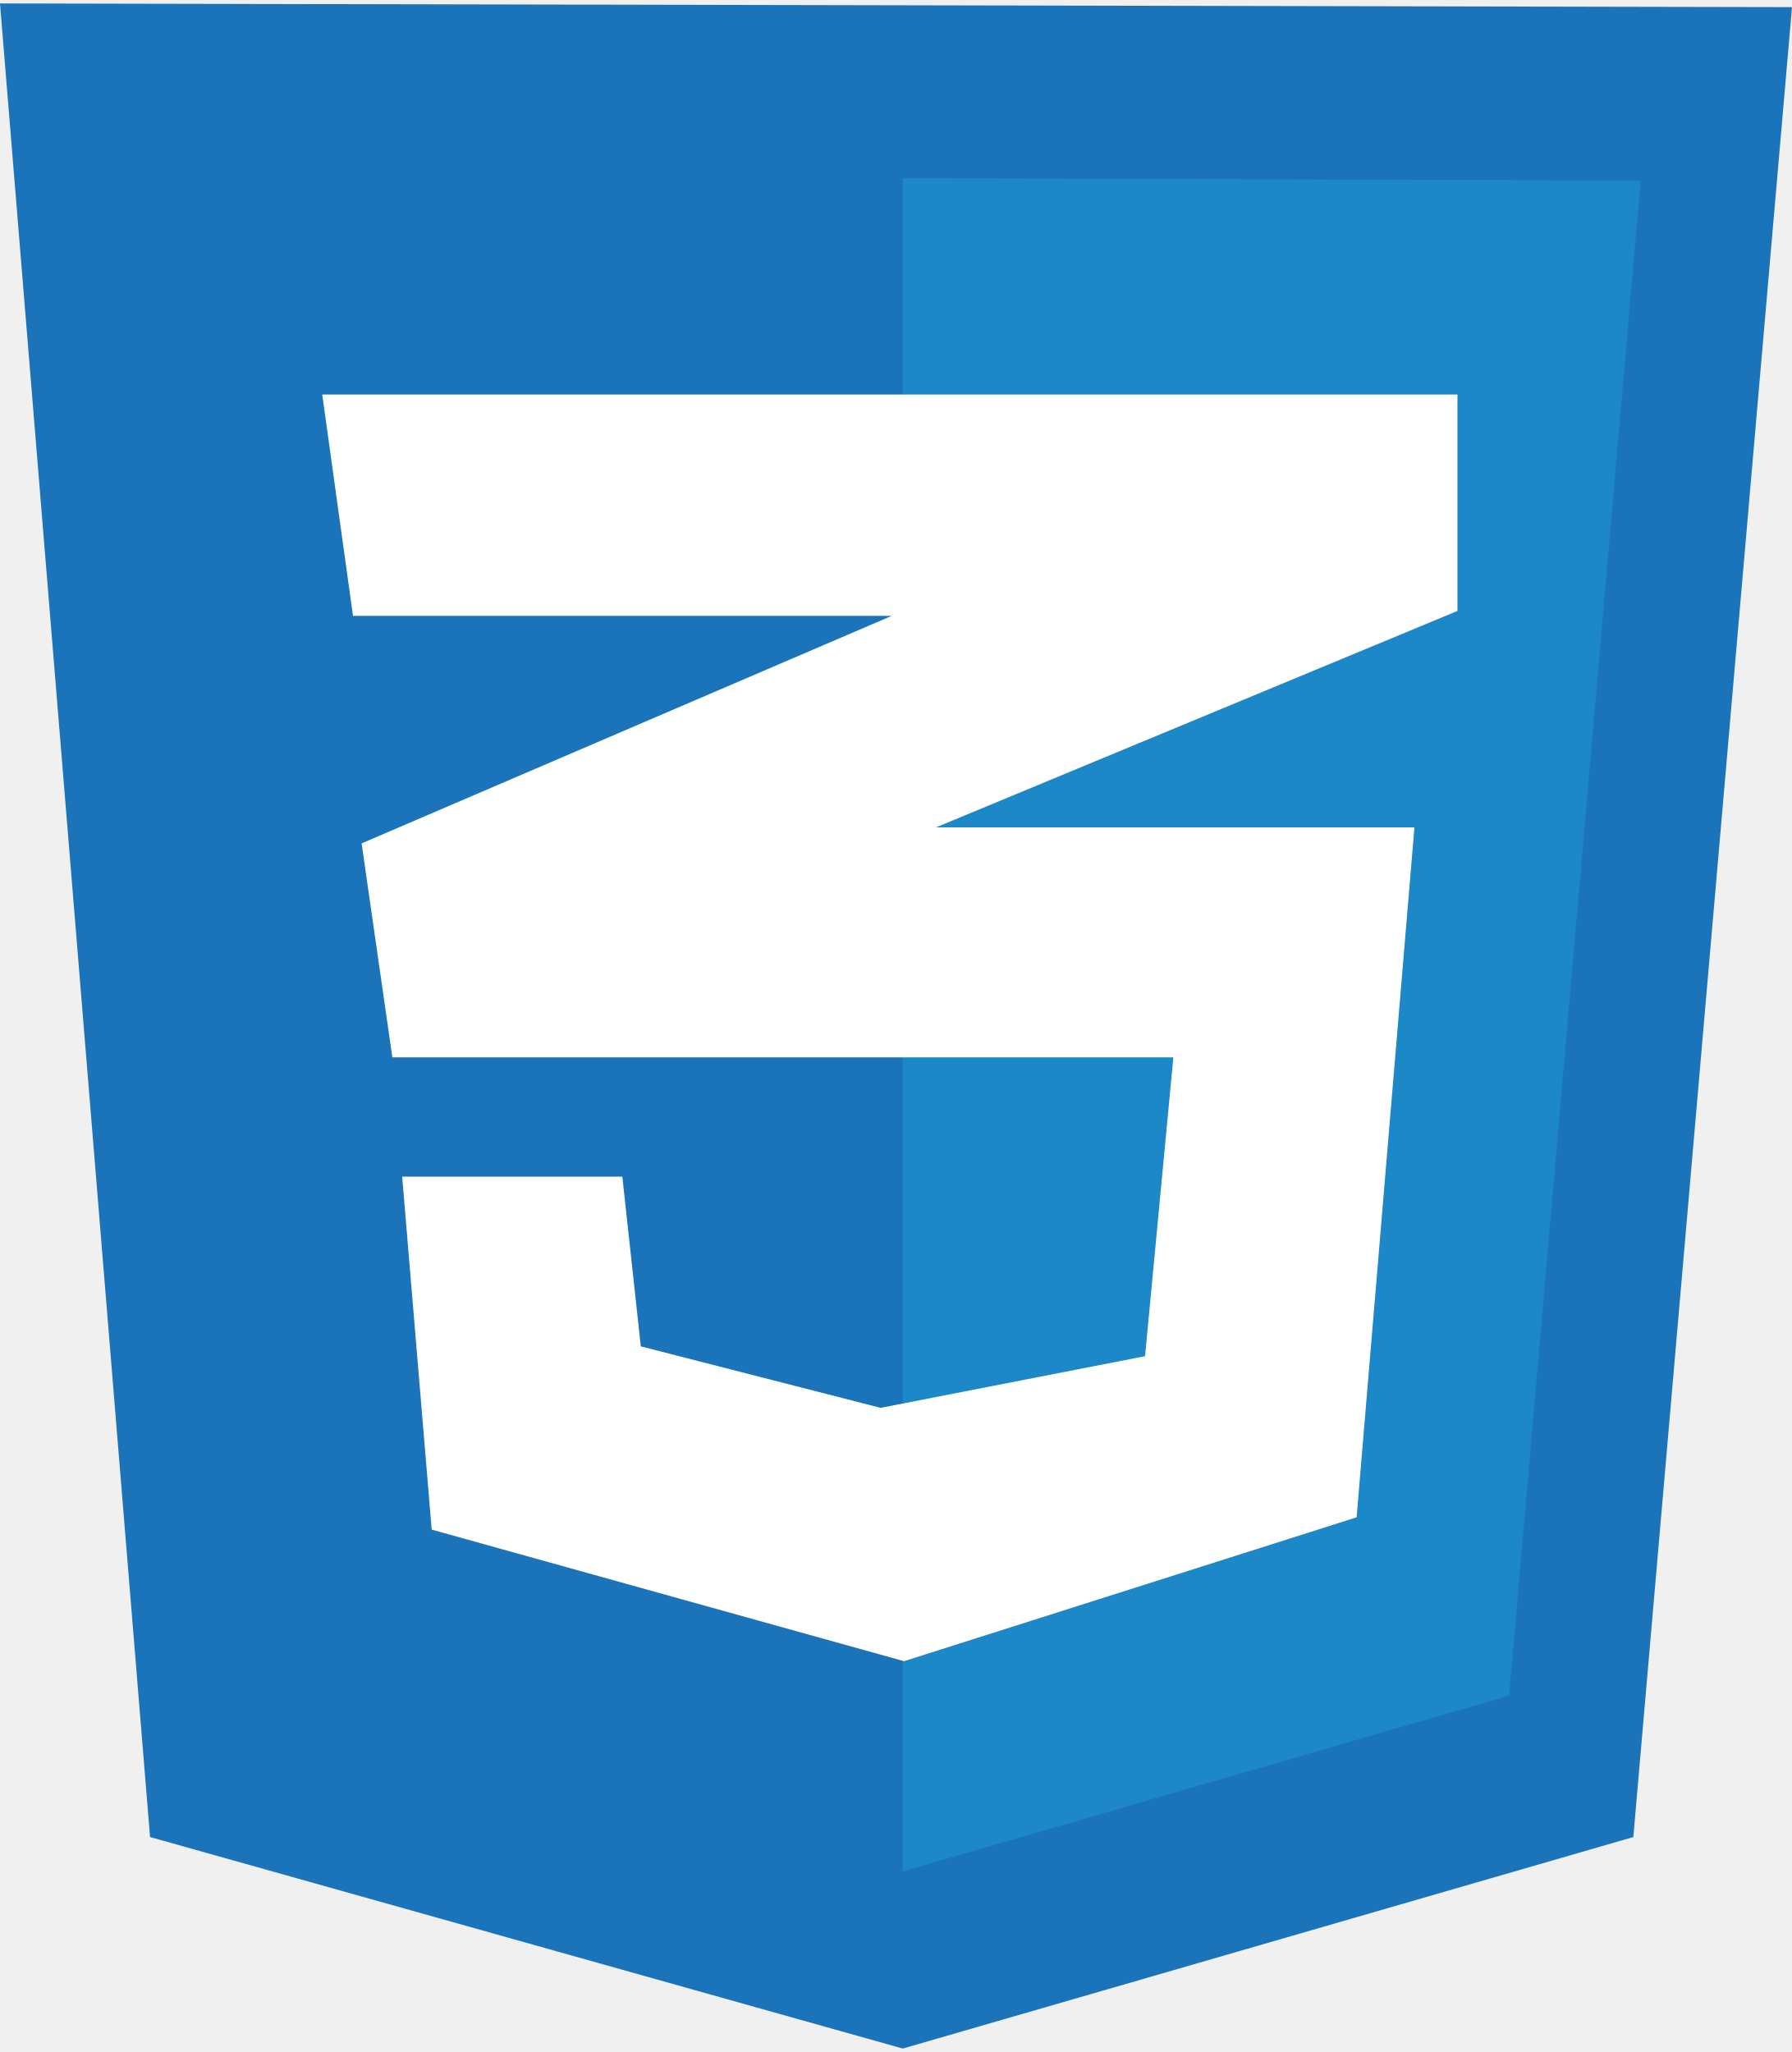
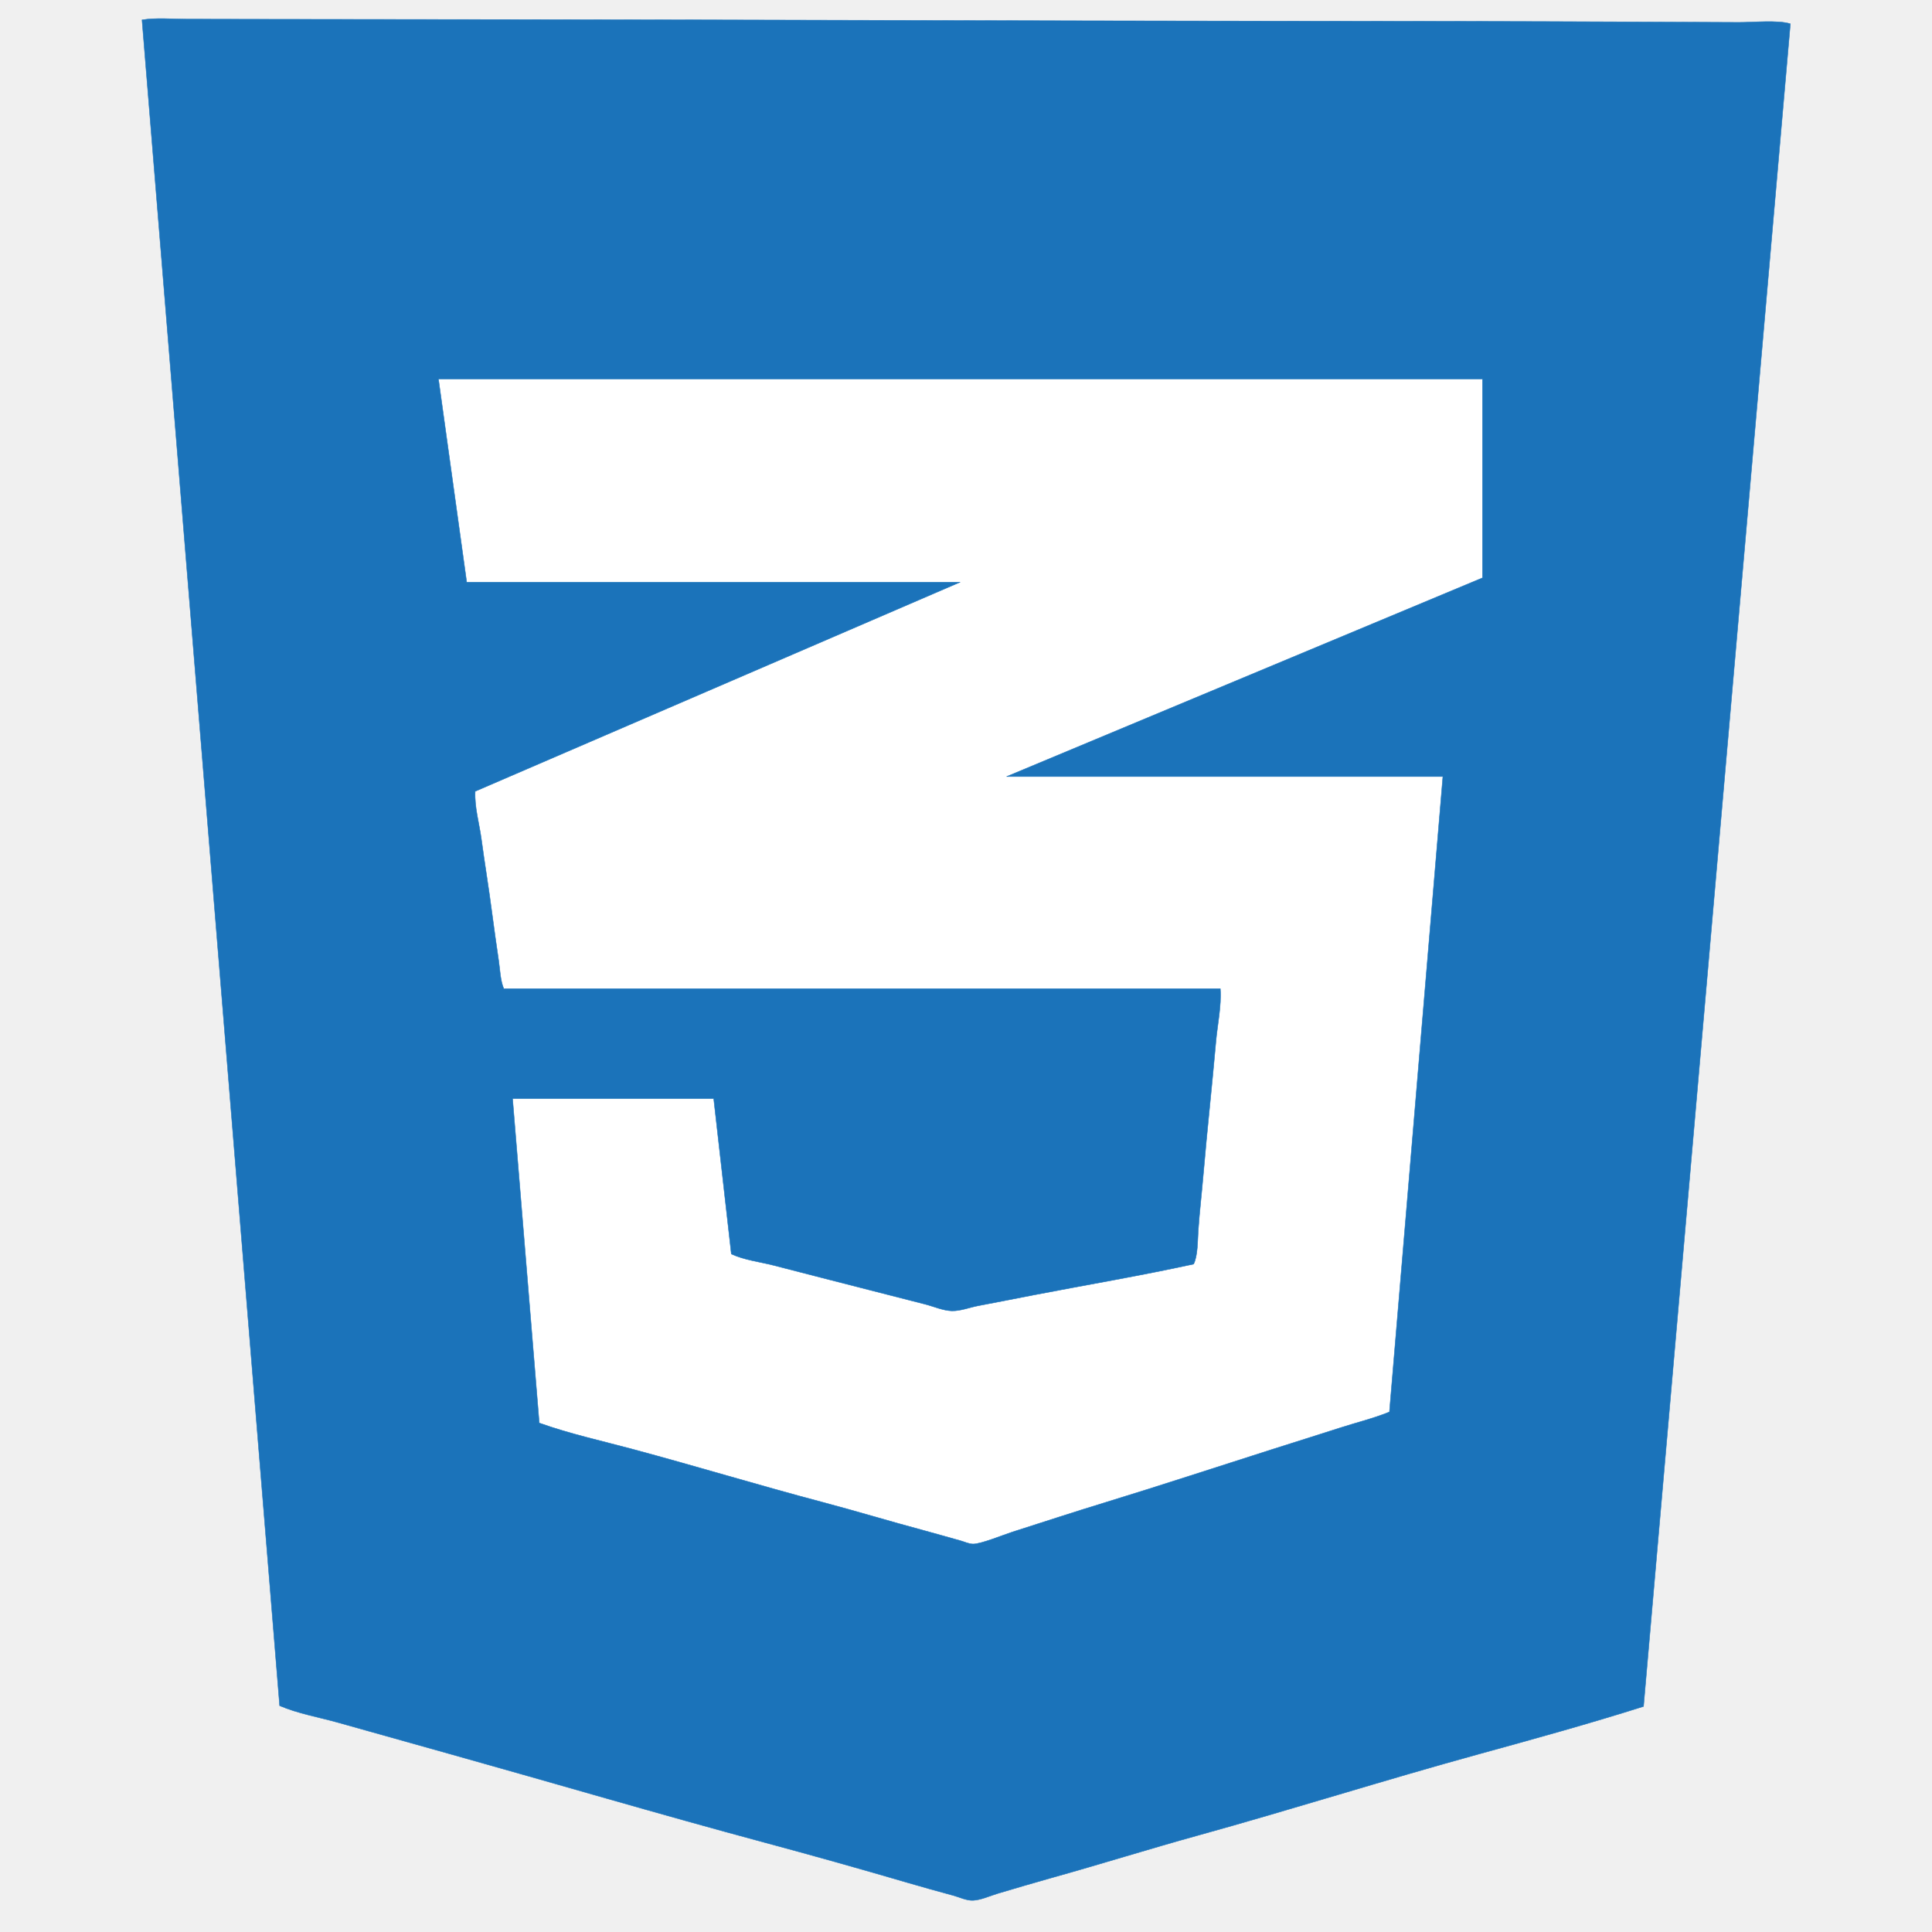
- <svg xmlns="http://www.w3.org/2000/svg" fill="none" height="2500" width="2183" viewBox="0 0 124 141.53">
-   <path d="M10.383 126.892L0 0l124 .255-10.979 126.637-50.553 14.638z" fill="#1b73ba" />
-   <path d="M62.468 129.275V12.085l51.064.17-9.106 104.85z" fill="#1c88c7" />
-   <path d="M100.851 27.064H22.298l2.128 15.318h37.276l-36.68 15.745 2.127 14.808h54.043l-1.958 20.68-18.298 3.575-16.595-4.255-1.277-11.745H27.83l2.042 24.426 32.681 9.106 31.32-9.957 4-47.745H64.765l36.085-14.978z" fill="#fff" />
+ <svg xmlns="http://www.w3.org/2000/svg" viewBox="0 0 1095 1095" width="1095" height="1095" version="1.1" id="svg2">
+   <defs id="defs2" />
+   <rect style="fill:#ffffff;fill-rule:evenodd" id="rect2" width="733.315" height="786.572" x="176.159" y="131.095" />
+   <path d="M80.5 11.26C88.56 9.96 97.31 10.81 105.5 10.83C120.17 10.86 134.83 10.88 149.5 10.91C195.83 10.99 242.17 11.03 288.5 11.08C433.17 11.24 577.83 11.83 722.5 11.97C790.17 12.04 857.83 12.09 925.5 12.41C945.5 12.51 965.5 12.6 985.5 12.68C993.41 12.71 1007.71 11.25 1014.72 13.5C986.98 331.39 959.24 649.27 931.5 967.16C900.54 976.97 869.03 985.66 837.72 994.27C784.53 1008.89 731.91 1025.59 678.75 1040.3C651 1047.98 623.51 1056.62 595.77 1064.35C585.67 1067.17 575.64 1070.17 565.58 1073.14C561.24 1074.42 556.03 1076.87 551.5 1077.08C547.85 1077.25 543.74 1075.22 540.26 1074.28C531.64 1071.94 523.02 1069.56 514.46 1067.05C487.51 1059.15 460.41 1051.54 433.31 1044.25C373.81 1028.25 314.71 1010.79 255.39 994.19C234.03 988.22 212.67 982.2 191.33 976.21C180.56 973.19 168.77 971.17 158.5 966.74C132.5 648.25 106.5 329.75 80.5 11.26ZM248.5 214.82C253.83 253.2 259.17 291.58 264.5 329.96C357.72 329.96 450.93 329.96 544.15 329.96C452.54 369.47 360.93 408.99 269.31 448.5C268.84 457.37 271.63 466.74 272.81 475.54C274.69 489.5 277.04 503.53 278.85 517.53C280.02 526.56 281.34 535.58 282.65 544.64C283.41 549.88 283.51 555.45 285.5 560.35C420.88 560.35 556.25 560.35 691.63 560.35C692.35 570.25 689.98 580.63 689.12 590.5C686.93 615.47 684.14 640.53 682.01 665.5C681.1 676.15 679.85 686.82 679.11 697.5C678.73 702.99 678.91 711.76 676.5 716.45C646.38 723.02 615.82 728.19 585.51 734.03C575.22 736.01 564.84 738.11 554.52 740.04C549.74 740.93 544.41 743.07 539.5 742.96C534.61 742.85 529.07 740.4 524.36 739.2C514.01 736.56 503.73 733.88 493.37 731.27C475.03 726.64 456.76 721.83 438.44 717.15C430.7 715.17 421.72 714.13 414.5 710.73C411.17 681.36 407.83 651.99 404.5 622.62C366.5 622.62 328.5 622.62 290.5 622.62C295.54 683.91 300.58 745.21 305.62 806.5C322.63 812.61 340.81 816.6 358.26 821.29C394.33 830.96 430.09 841.85 466.18 851.41C485.27 856.46 504.16 862.22 523.23 867.32C530.28 869.21 537.32 871.29 544.36 873.22C546.59 873.84 549.16 875.08 551.5 875.1C556.05 875.13 568.68 869.92 573.72 868.31C591.41 862.65 609.08 856.86 626.84 851.43C658.57 841.72 690.09 831.32 721.71 821.26C734.36 817.23 747.04 813.29 759.67 809.21C768.9 806.23 778.53 803.91 787.5 800.25C797.6 680.21 807.69 560.16 817.79 440.12C735.37 440.12 652.96 440.12 570.55 440.12C660.45 402.58 750.35 365.04 840.25 327.5C840.25 289.94 840.25 252.38 840.25 214.82C643 214.82 445.75 214.82 248.5 214.82Z" fill="#1b73ba" fill-rule="evenodd" stroke="#1b73ba" stroke-width="0.25" stroke-linejoin="round" id="path1" />
</svg>
